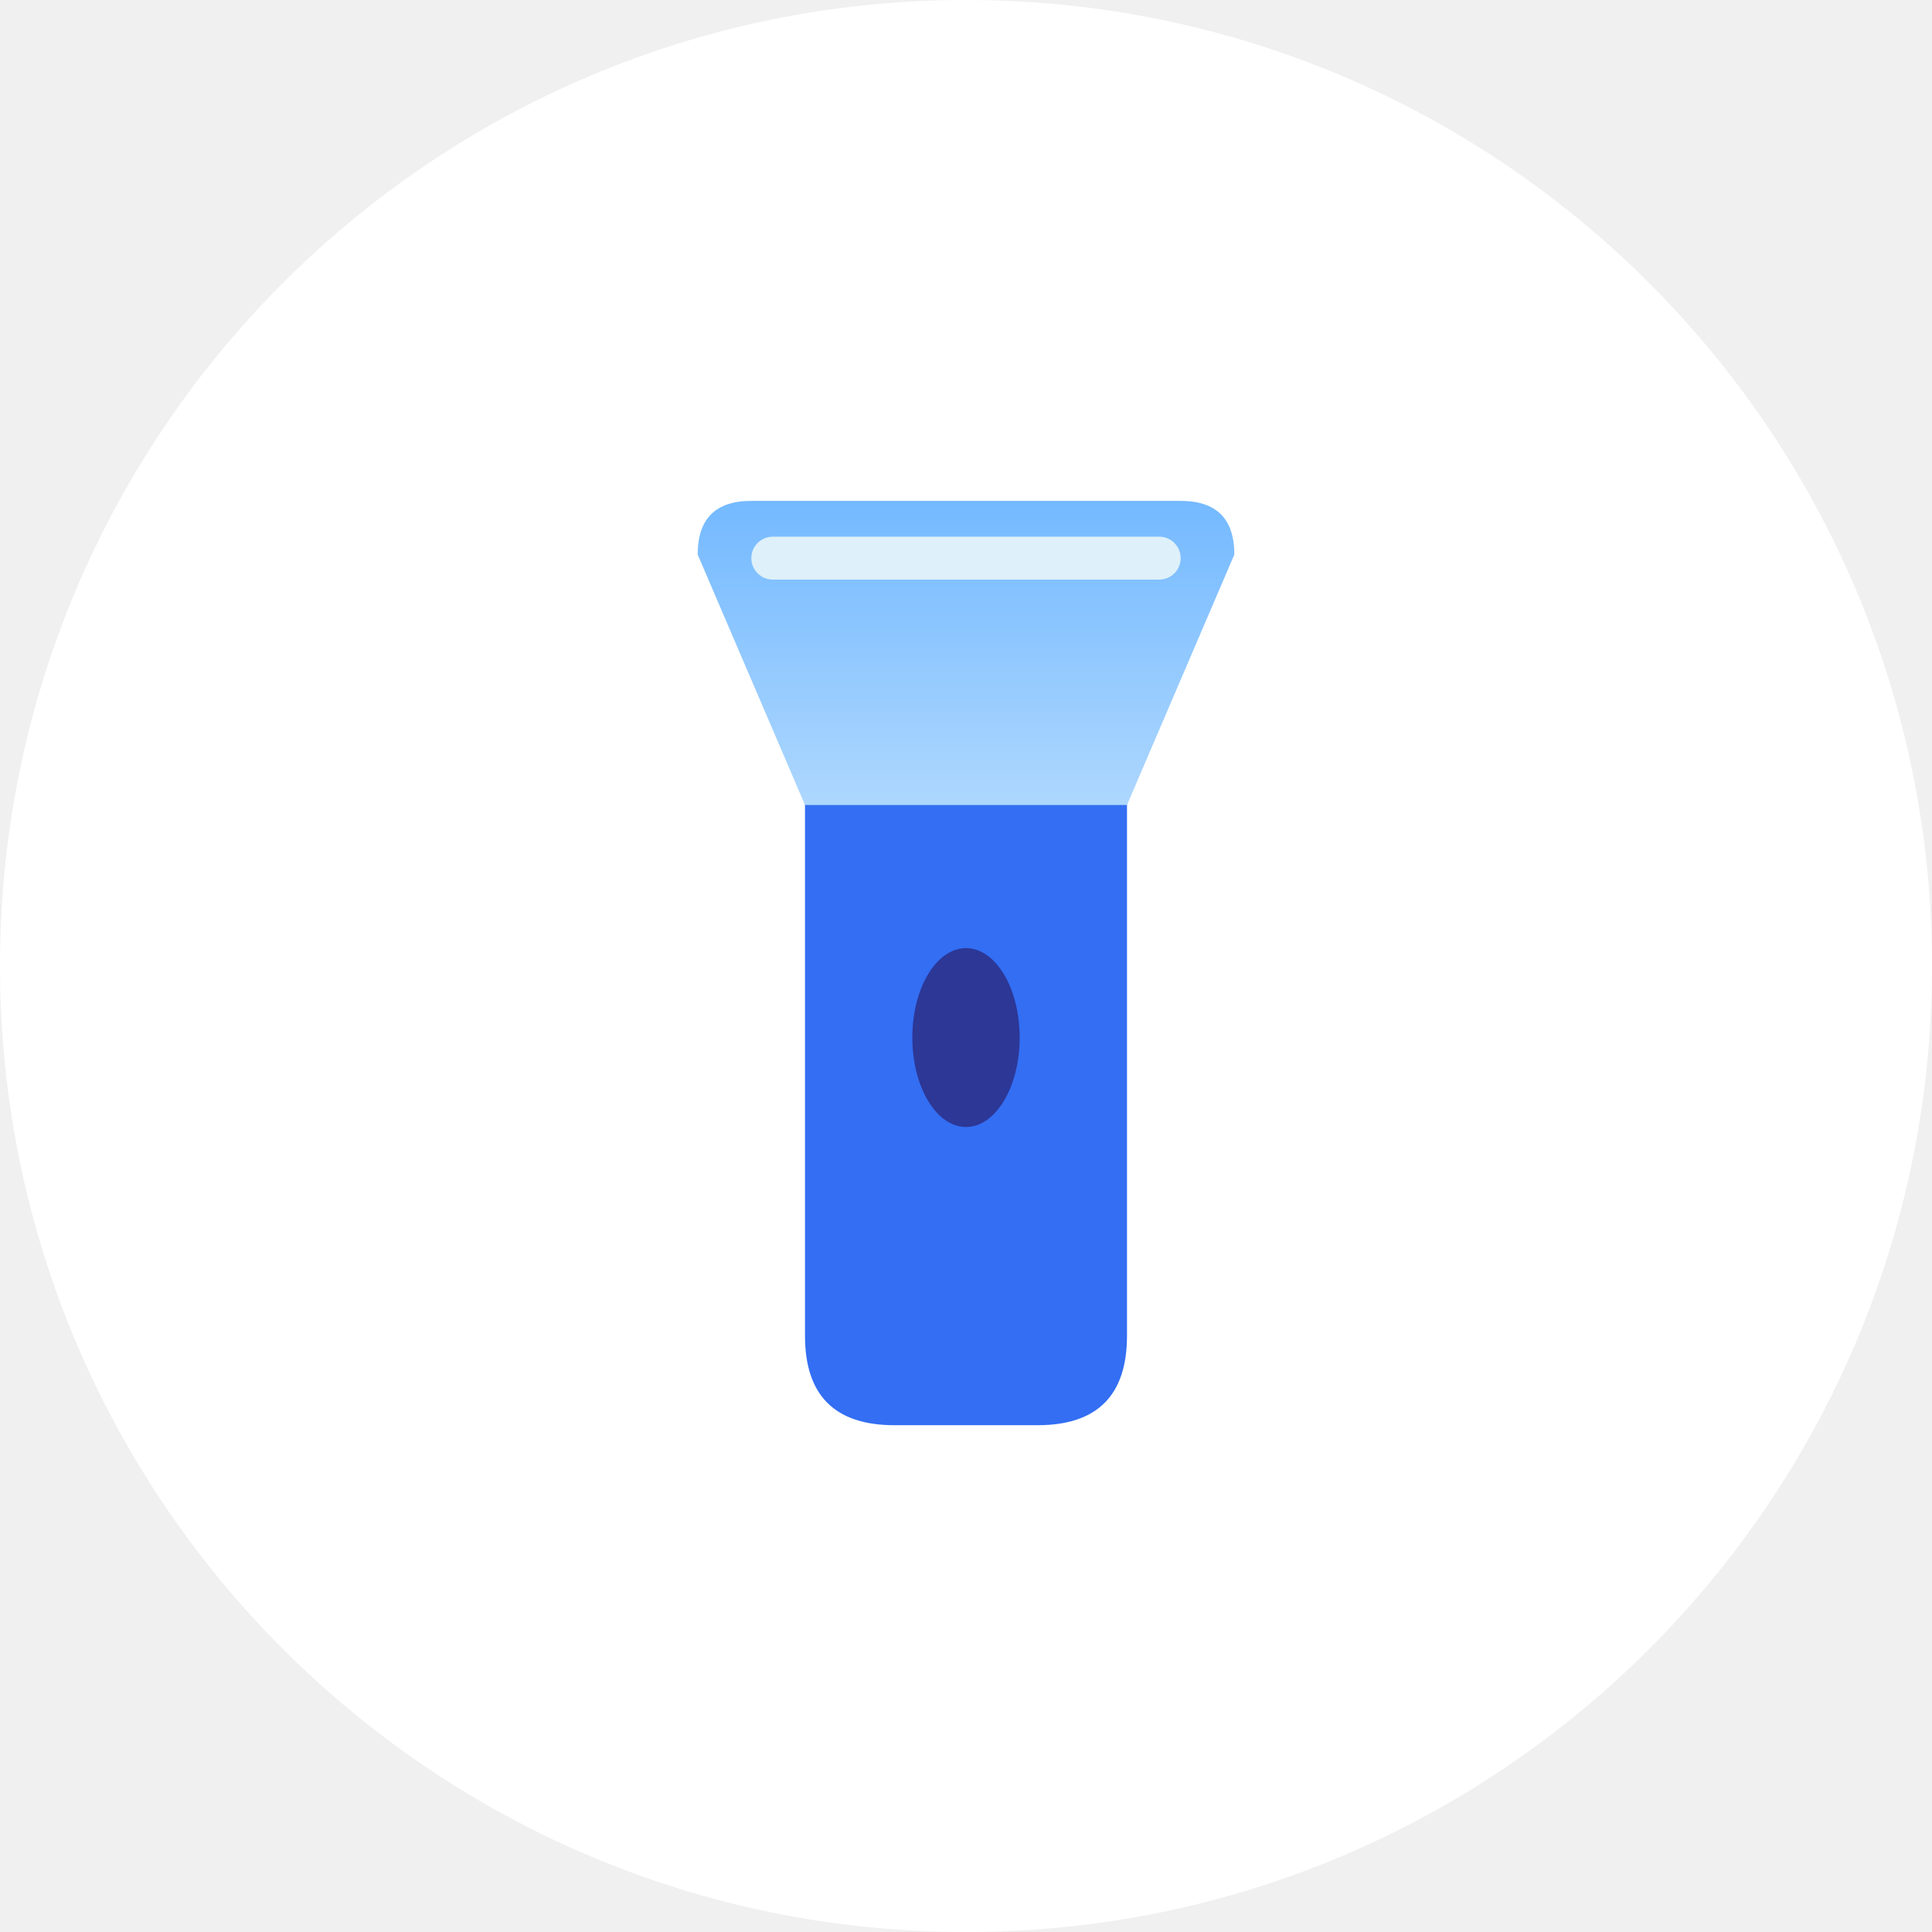
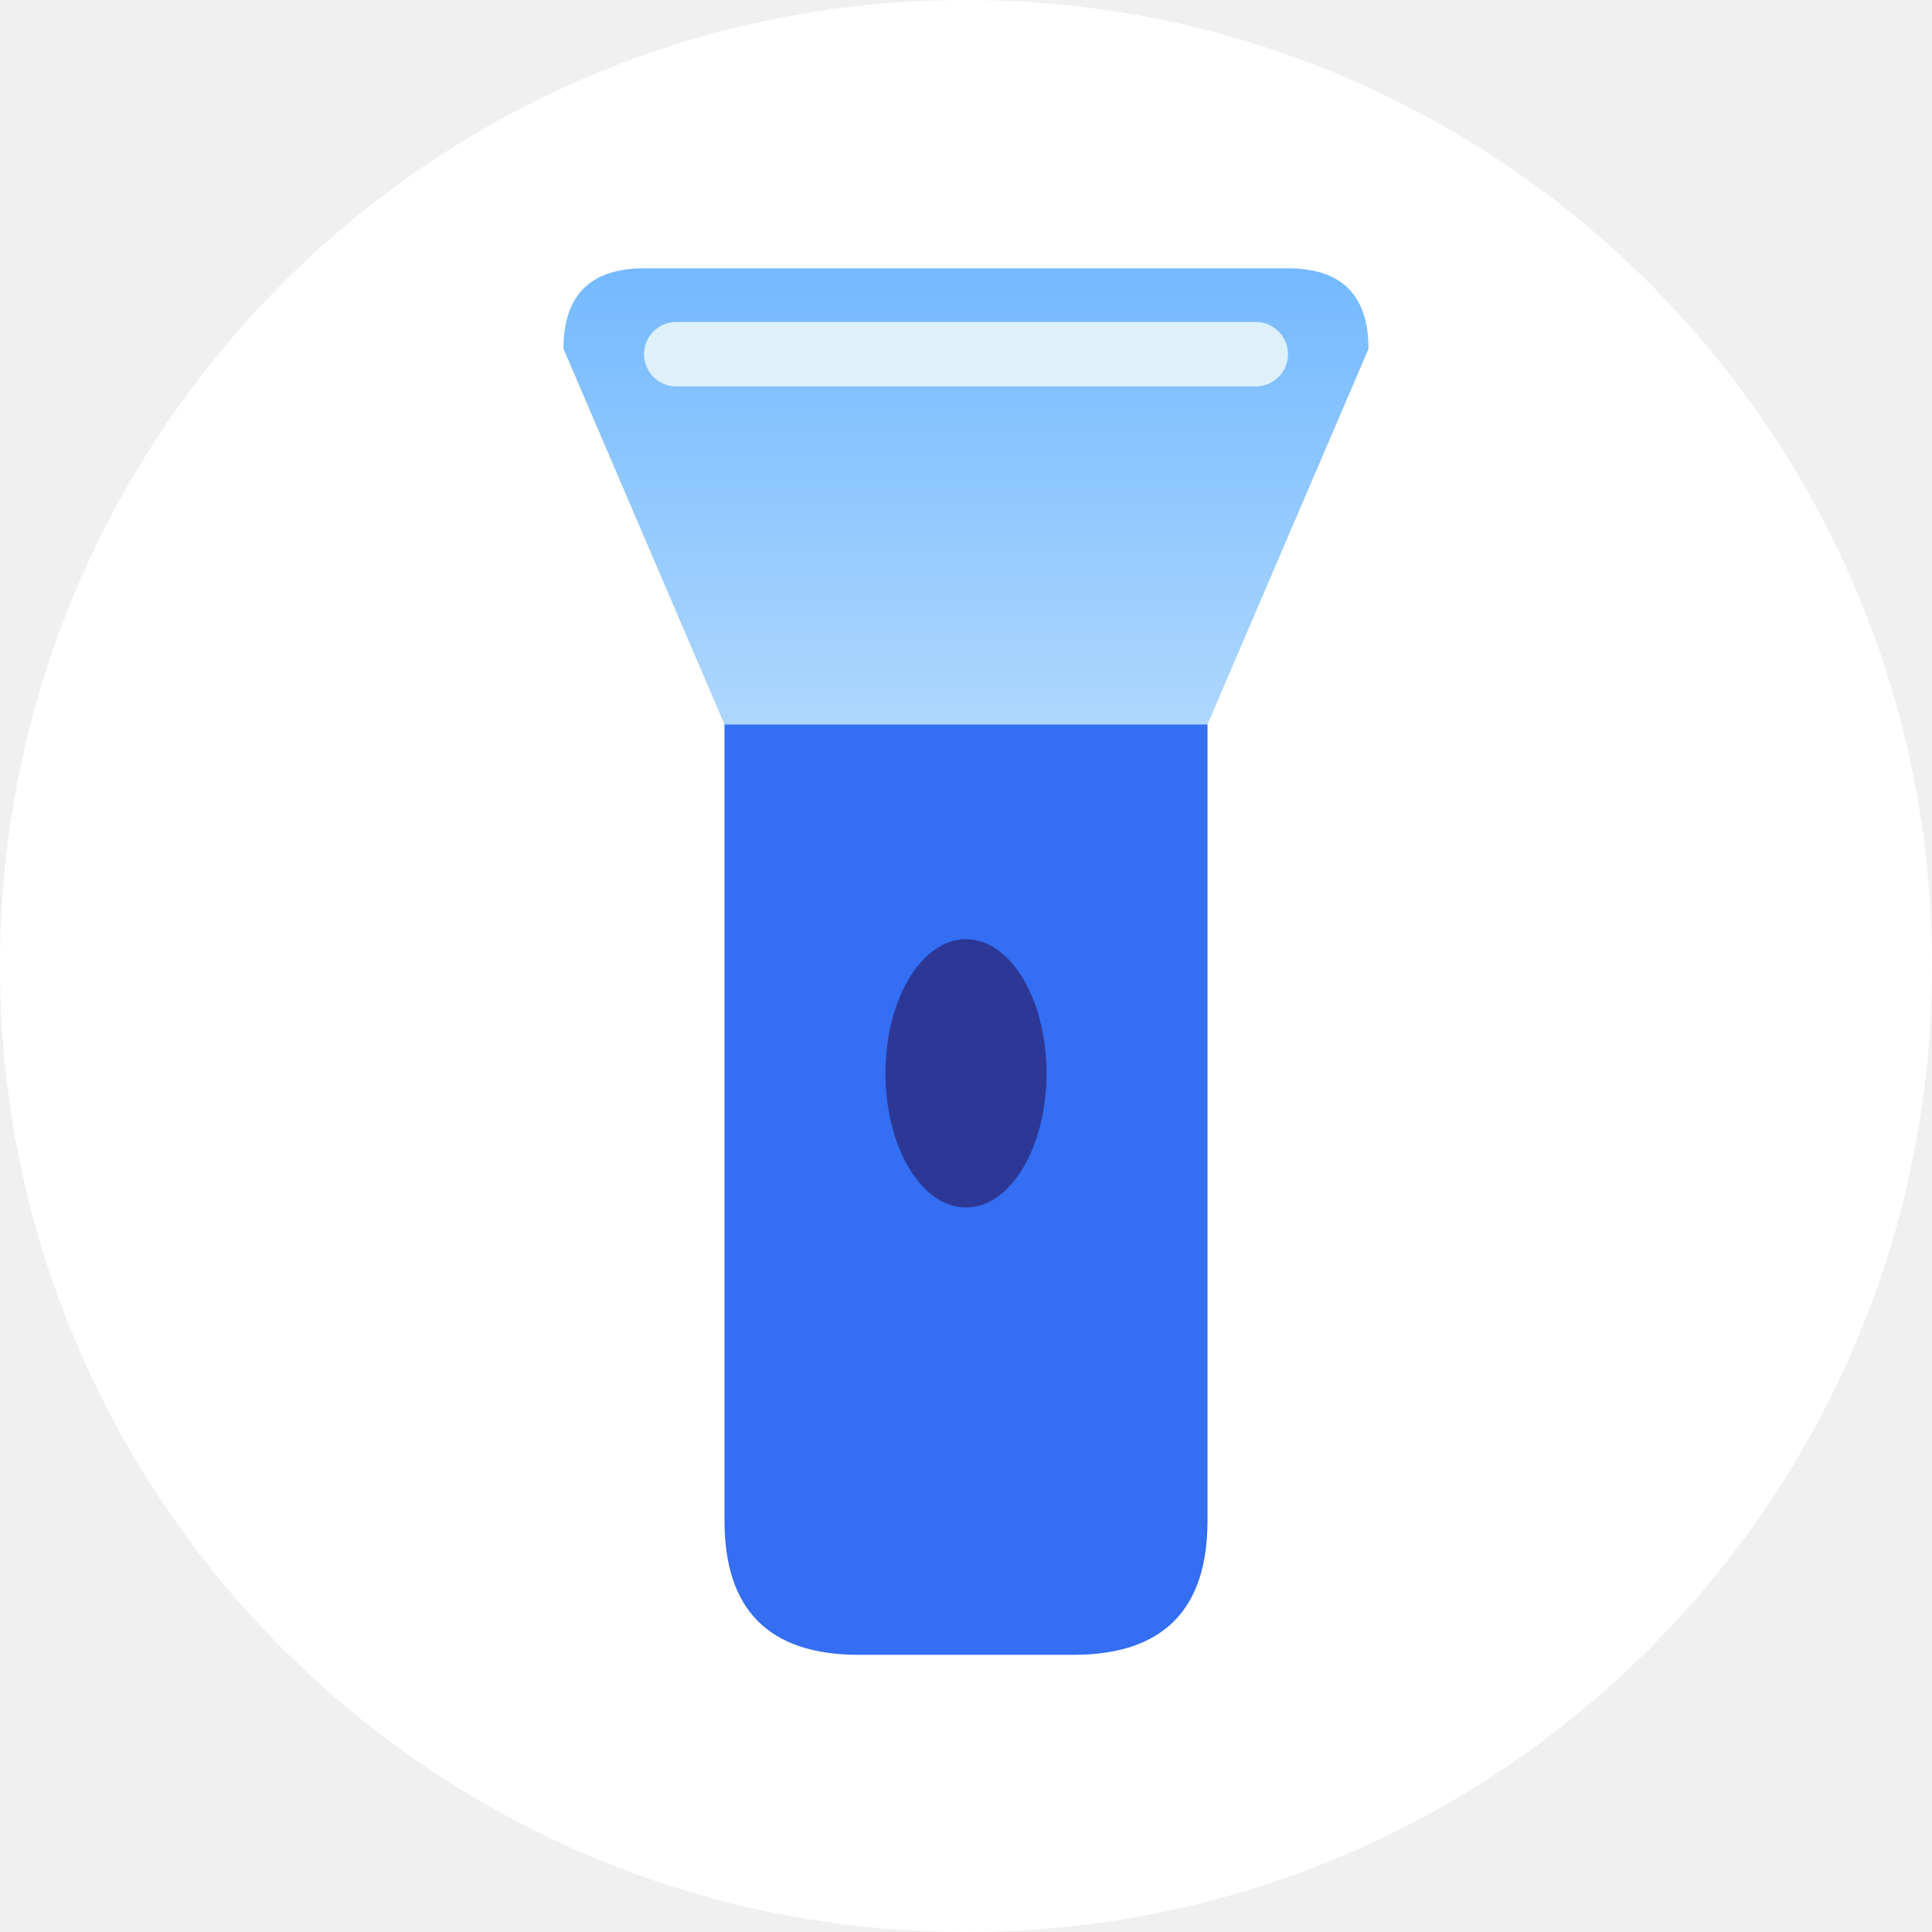
- <svg xmlns="http://www.w3.org/2000/svg" viewBox="0 0 108 108" width="108" height="108">
+ <svg xmlns="http://www.w3.org/2000/svg" viewBox="18 18 72 72" width="72" height="72">
  <defs>
    <linearGradient id="head" x1="0" y1="0" x2="0" y2="1">
      <stop offset="0" stop-color="#74b9ff" />
      <stop offset="1" stop-color="#add7fe" />
    </linearGradient>
  </defs>
-   <circle cx="54" cy="54" r="54" fill="#ffffff" />
+   <circle cx="54" cy="54" r="36" fill="#ffffff" />
  <path fill="#336ef3" d="M45,43L63,43L63,74.67Q63,79.67 58,79.67L50,79.67Q45,79.67 45,74.67Z" />
  <path fill="url(#head)" d="M42,28L66,28Q69,28 69,31L63,45L45,45L39,31Q39,28 42,28Z" />
  <rect fill="#def0f9" x="42" y="30" width="24" height="2.4" rx="1.2" />
  <ellipse fill="#2c3796" cx="54" cy="58" rx="3" ry="5" />
</svg>
